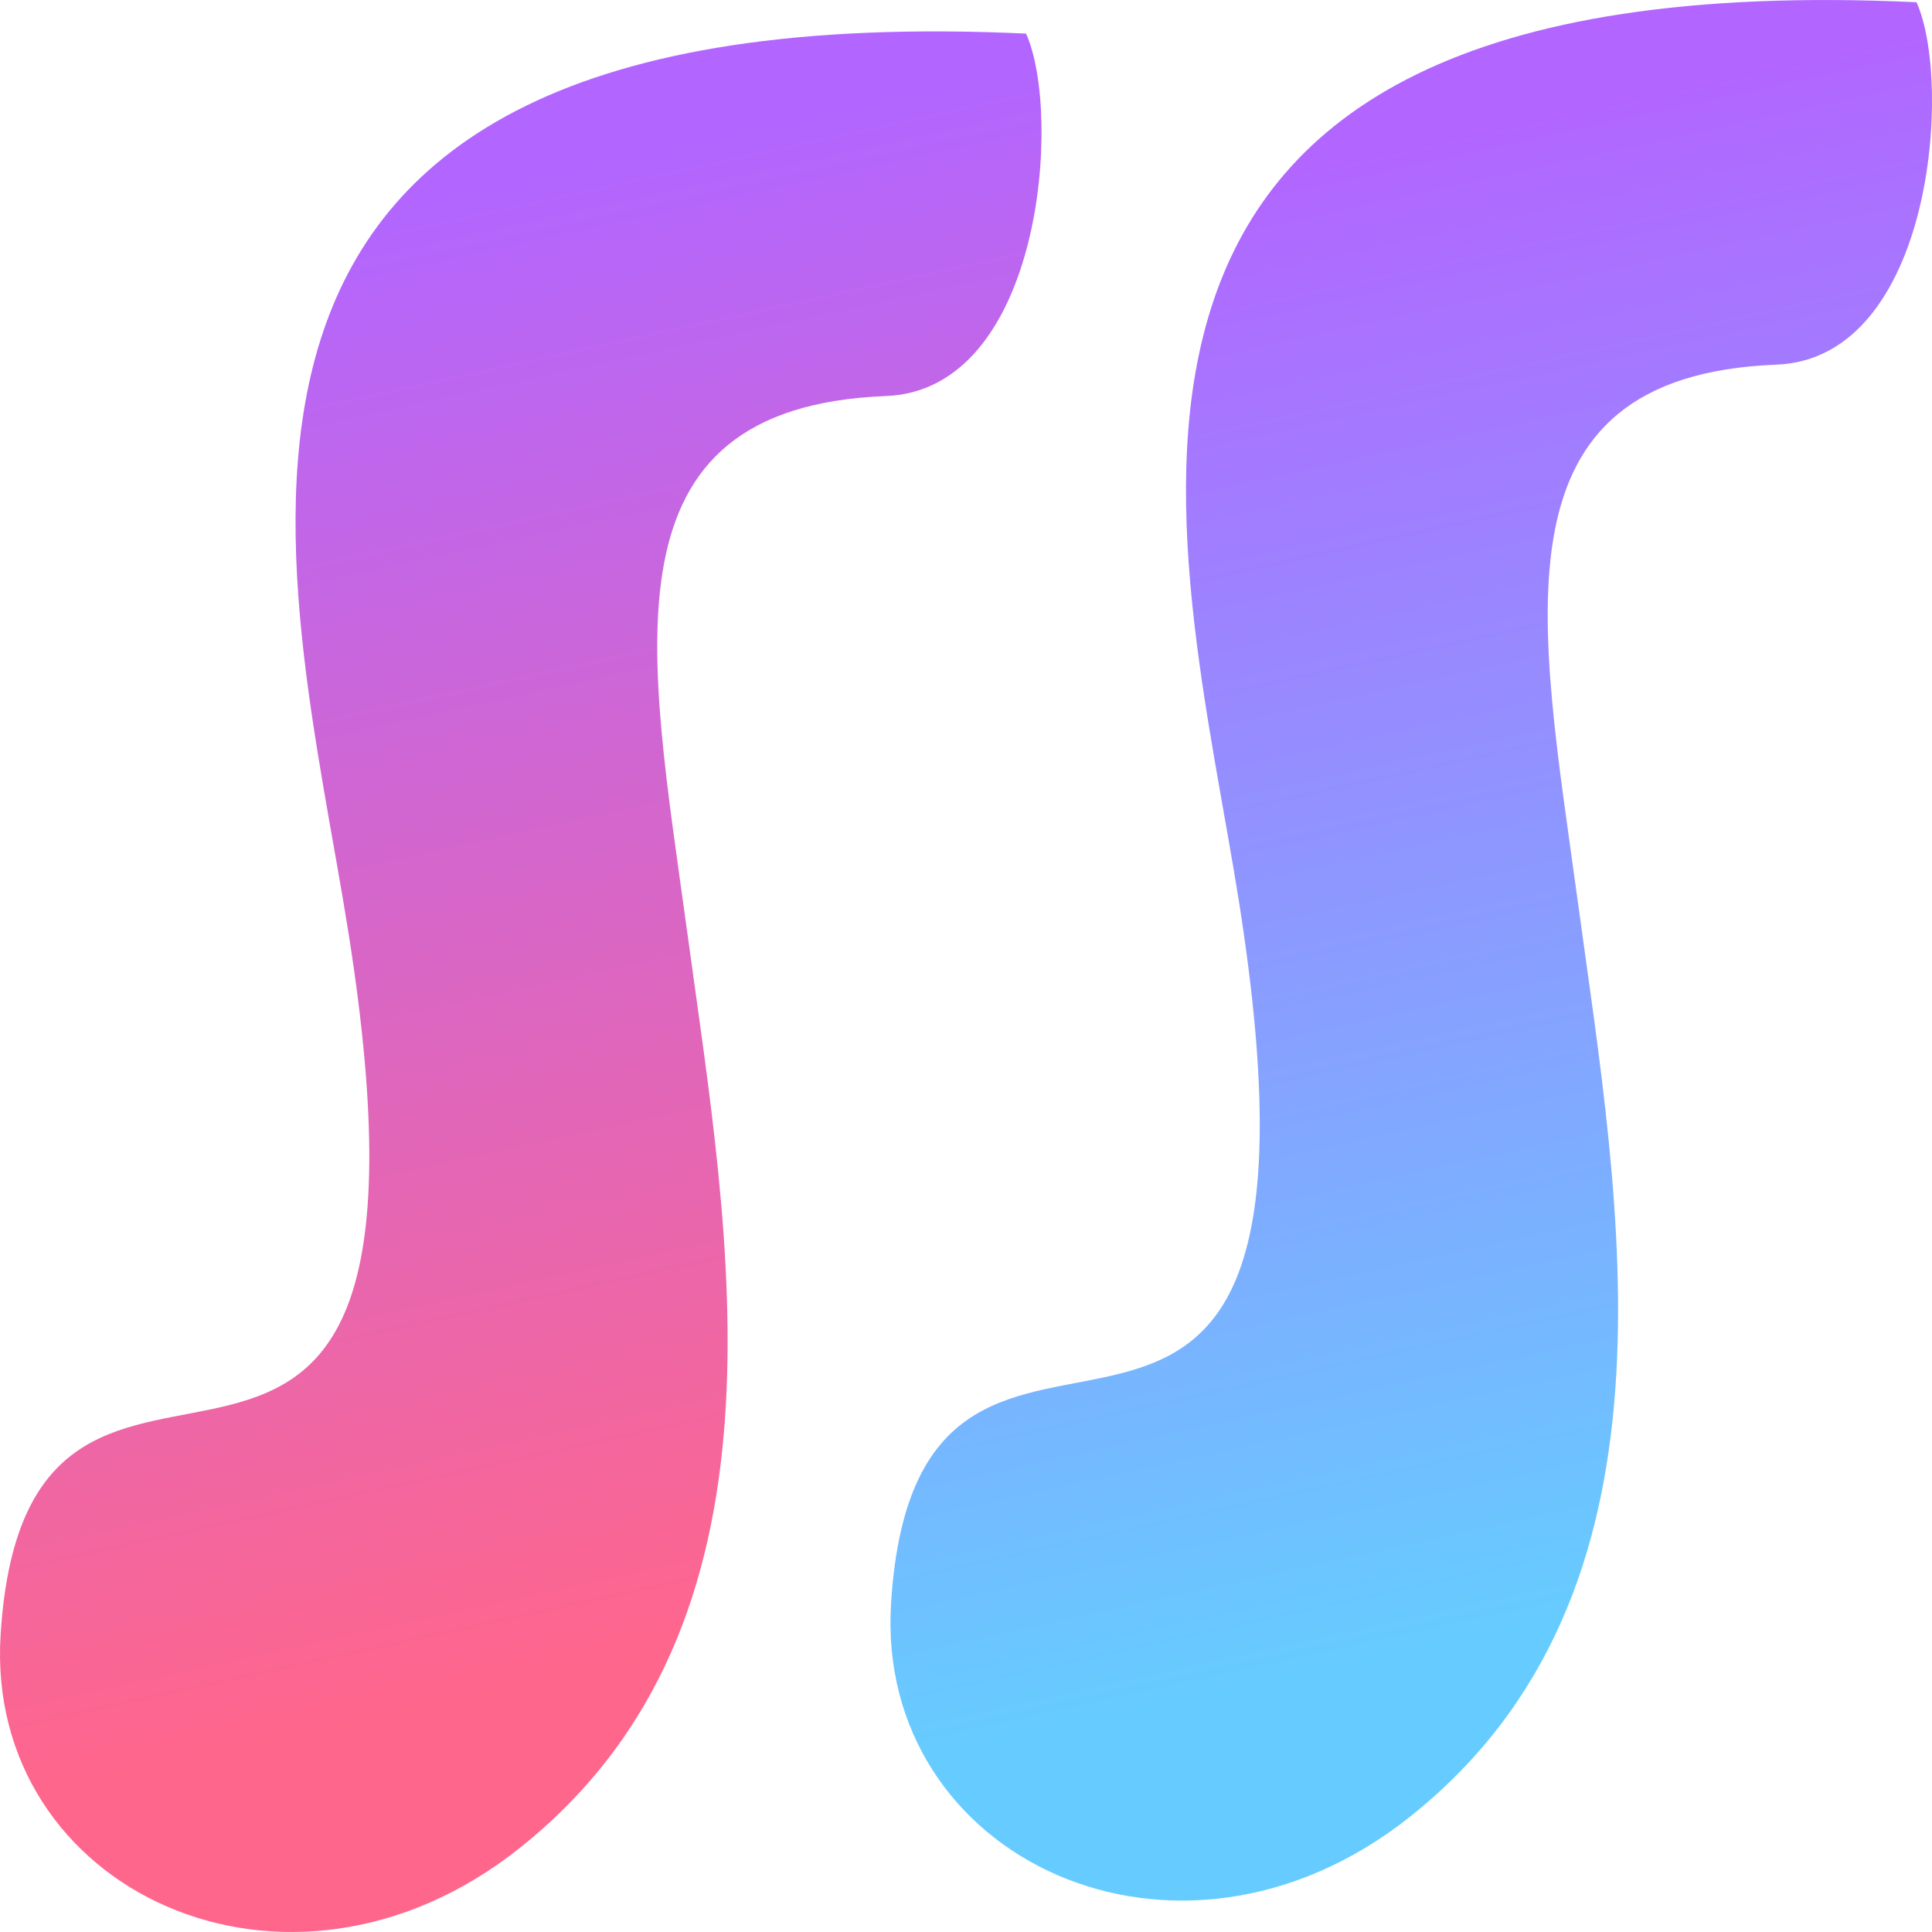
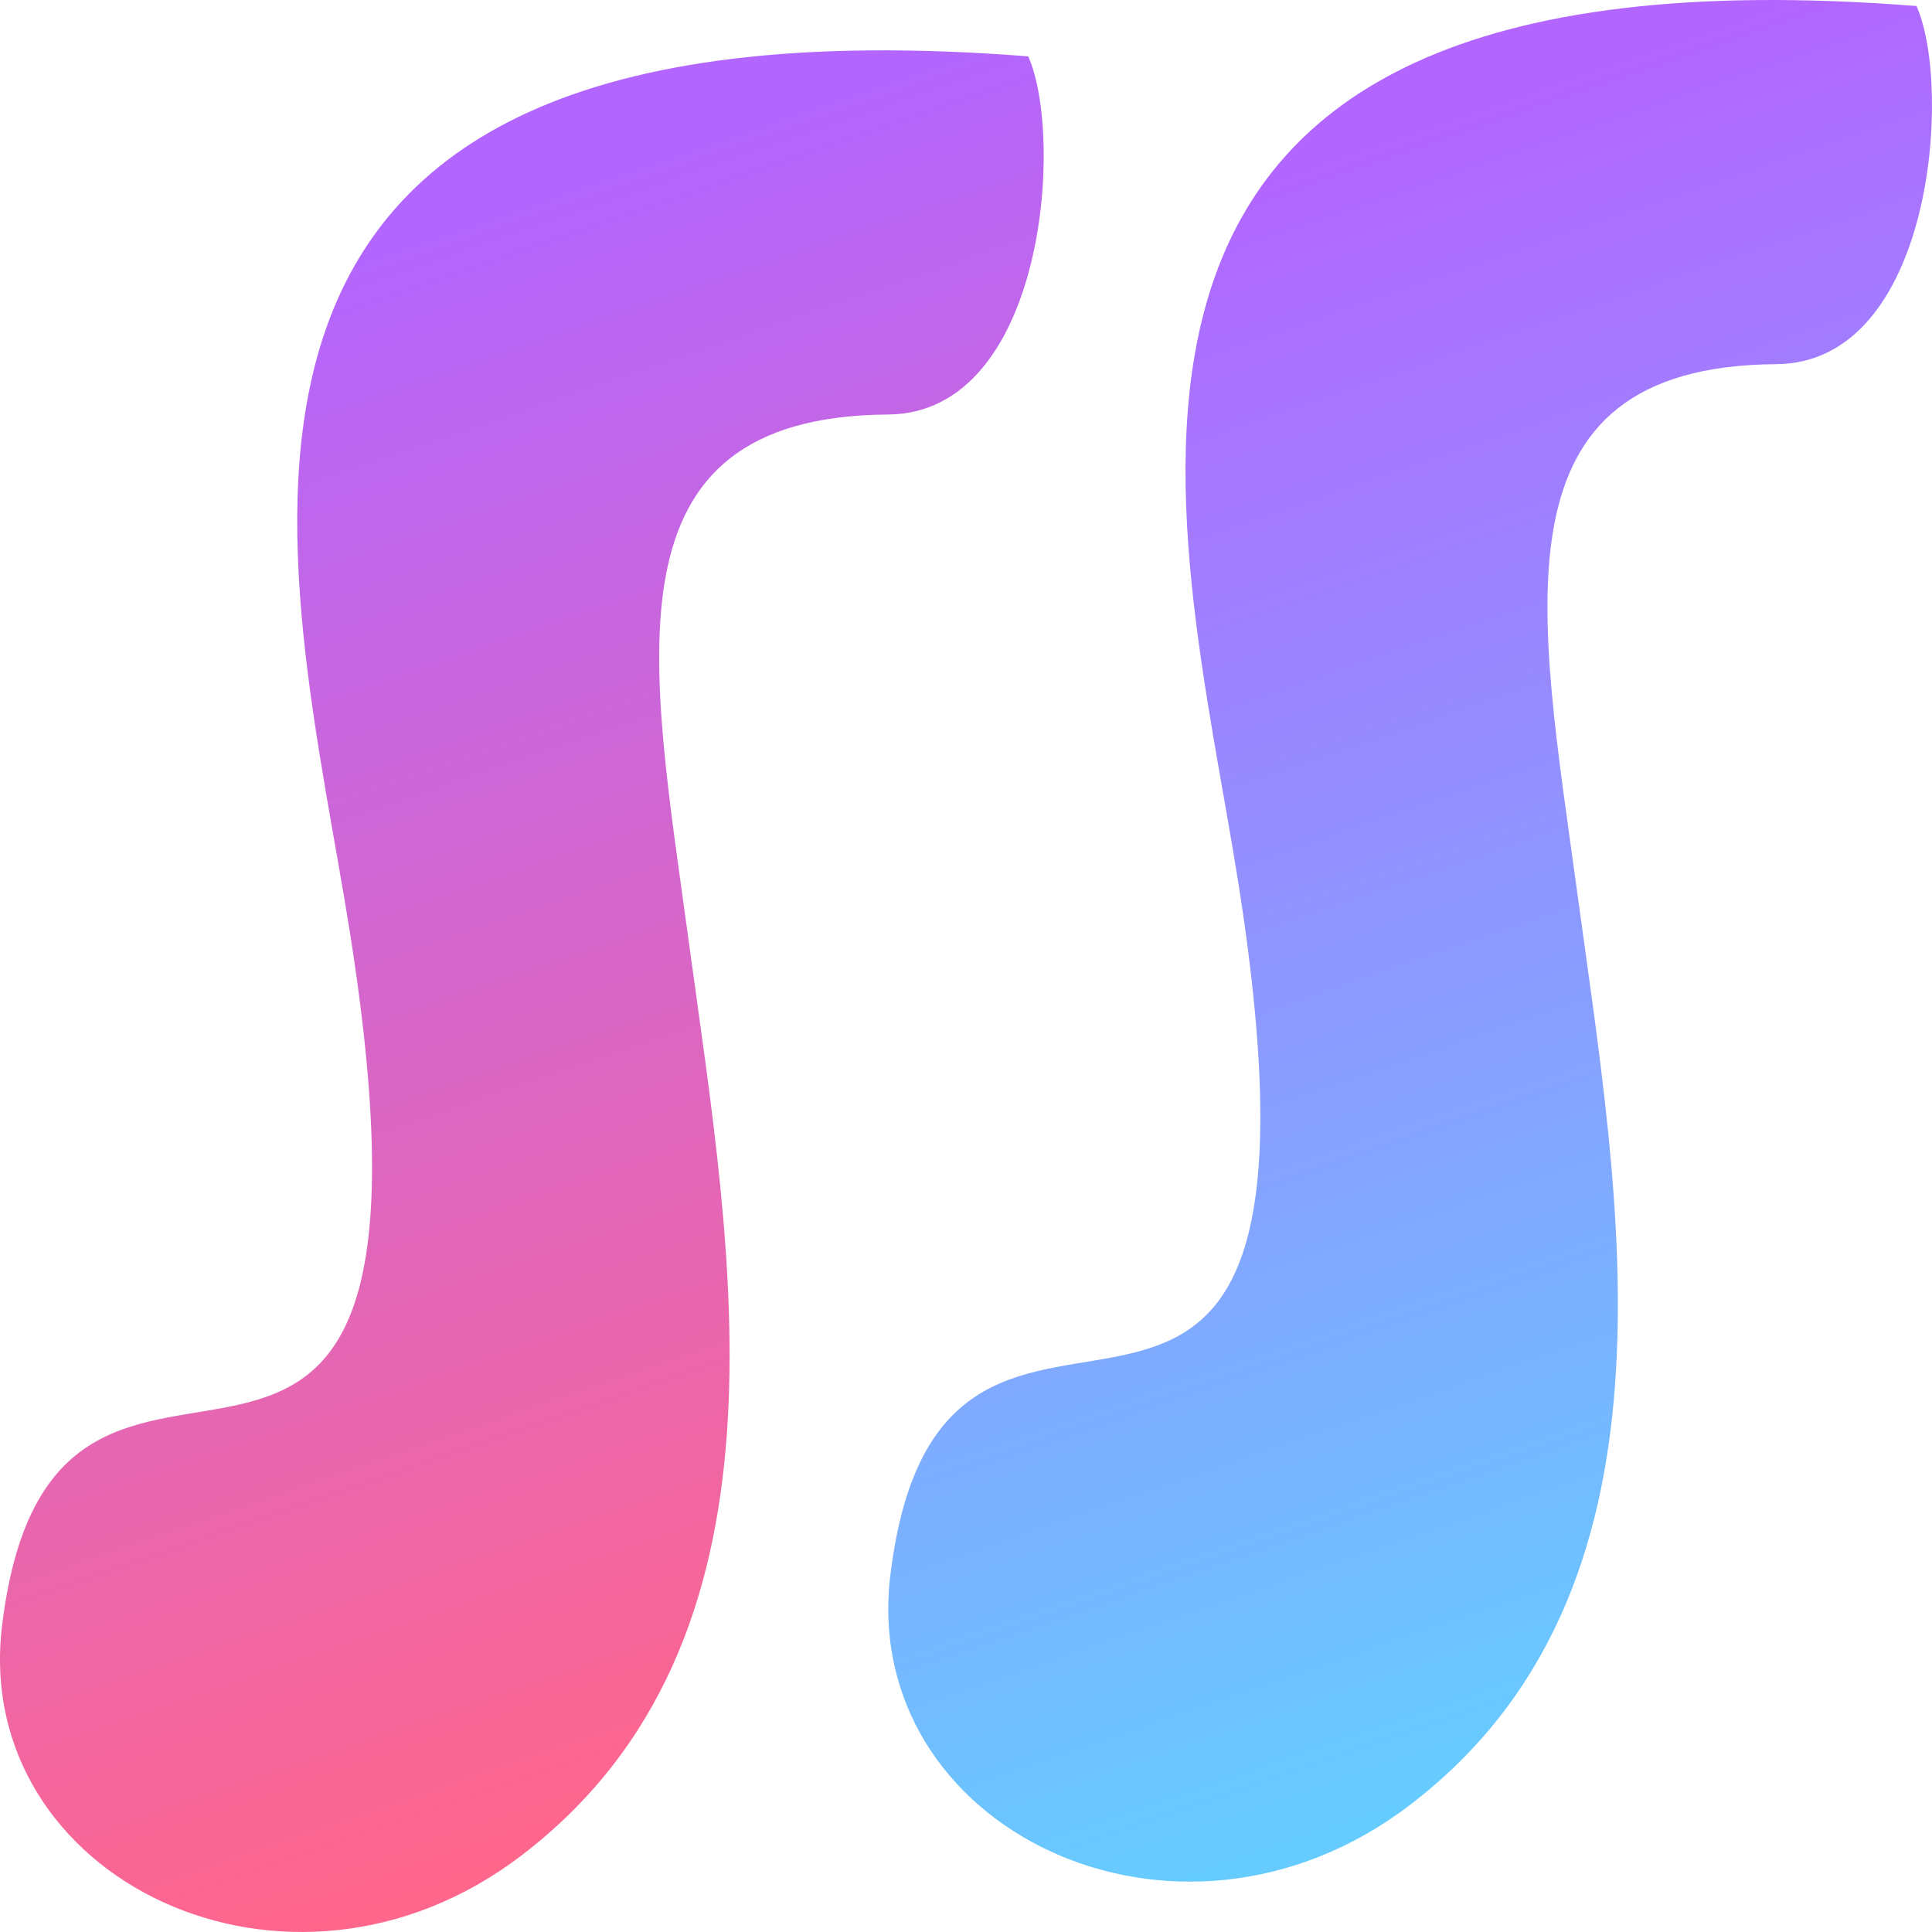
<svg xmlns="http://www.w3.org/2000/svg" xmlns:xlink="http://www.w3.org/1999/xlink" viewBox="0 0 100 100" version="1.1" id="svg44">
-   <path style="display:inline;mix-blend-mode:normal;fill:url(#linearGradient312);fill-opacity:1;fill-rule:nonzero;stroke:none;stroke-width:1;stroke-dasharray:none;stroke-opacity:1" d="M 99.199,0.114 C 101.073,4.264 100.045,18.559 91.941,18.875 77.02,19.456 79.683,32.11 81.659,46.61 83.825,62.496 87.579,82.426 72.983,94.033 60.942,103.609 45.299,96.193 46.121,82.995 47.54,60.228 70.384,86.144 64.12,46.61 61.177,28.034 51.869,-2.08 99.199,0.114 Z" id="note1" />
-   <path style="display:inline;mix-blend-mode:normal;fill:url(#linearGradient270);fill-opacity:1;fill-rule:nonzero;stroke:none;stroke-width:1.001;stroke-dasharray:none;stroke-opacity:1" d="M 53.109,1.739 C 54.983,5.889 53.955,20.185 45.851,20.5 30.93,21.081 33.593,33.736 35.569,48.235 37.735,64.121 41.489,84.051 26.893,95.658 14.852,105.234 -0.791,97.819 0.031,84.621 1.45,61.854 24.294,87.769 18.03,48.235 15.087,29.659 5.779,-0.455 53.109,1.739 Z" id="note1-7" />
+   <path style="display:inline;mix-blend-mode:normal;fill:url(#linearGradient312);fill-opacity:1;fill-rule:nonzero;stroke:none;stroke-width:1.001;stroke-dasharray:none;stroke-opacity:1" d="M 99.198,0.312 C 101.074,4.525 100.045,18.795 91.936,18.849 77.004,18.949 79.67,31.696 81.647,46.267 83.814,62.231 87.571,82.293 72.965,93.435 60.916,102.628 44.489,94.633 46.085,81.526 48.832,58.978 70.364,85.458 64.097,45.701 61.152,27.021 51.837,-3.41 99.198,0.312 Z" id="note1" />
+   <path style="display:inline;mix-blend-mode:normal;fill:url(#linearGradient334);fill-opacity:1;fill-rule:nonzero;stroke:none;stroke-width:1.001;stroke-dasharray:none;stroke-opacity:1" d="M 53.221,2.918 C 55.097,7.131 54.068,21.401 45.959,21.455 31.027,21.555 33.693,34.302 35.67,48.873 37.837,64.837 41.594,84.899 26.988,96.041 14.938,105.234 -1.489,97.239 0.108,84.132 2.855,61.584 24.387,88.064 18.119,48.307 15.174,29.627 5.86,-0.804 53.221,2.918 Z" id="note1-7" />
  <defs id="defs48">
-     <linearGradient id="linearGradient977">
-       <stop style="stop-color:#b266ff;stop-opacity:1;" offset="0" id="stop973" />
-       <stop style="stop-color:#ff668c;stop-opacity:1;" offset="1" id="stop975" />
+     <linearGradient id="linearGradient1041">
+       <stop style="stop-color:#b266ff;stop-opacity:1;" offset="0" id="stop1037" />
+       <stop style="stop-color:#ff668c;stop-opacity:1;" offset="1" id="stop1039" />
    </linearGradient>
    <linearGradient id="linearGradient1019">
      <stop style="stop-color:#b266ff;stop-opacity:1;" offset="0" id="stop1015" />
      <stop style="stop-color:#66ccff;stop-opacity:1;" offset="1" id="stop1017" />
    </linearGradient>
-     <linearGradient xlink:href="#linearGradient1019" id="linearGradient312" gradientUnits="userSpaceOnUse" gradientTransform="matrix(1.461592,0,0,1.256659,29.00511,-15.07517)" x1="22.132" y1="19.941" x2="37.023" y2="78.403" />
-     <linearGradient xlink:href="#linearGradient977" id="linearGradient270" gradientUnits="userSpaceOnUse" gradientTransform="matrix(1.461592,0,0,1.256659,-17.0849,-13.44983)" x1="22.132" y1="19.941" x2="37.023" y2="78.403" />
+     <linearGradient xlink:href="#linearGradient1019" id="linearGradient312" gradientUnits="userSpaceOnUse" gradientTransform="matrix(1.462562,0.04713825,0,1.257318,28.95799,-17.14846)" x1="19.133" y1="22.627" x2="44.432" y2="80.629" />
+     <linearGradient xlink:href="#linearGradient1041" id="linearGradient334" gradientUnits="userSpaceOnUse" gradientTransform="matrix(1.462562,0.04713825,0,1.257318,-17.01927,-14.54248)" x1="19.133" y1="22.627" x2="44.432" y2="80.629" />
  </defs>
</svg>
